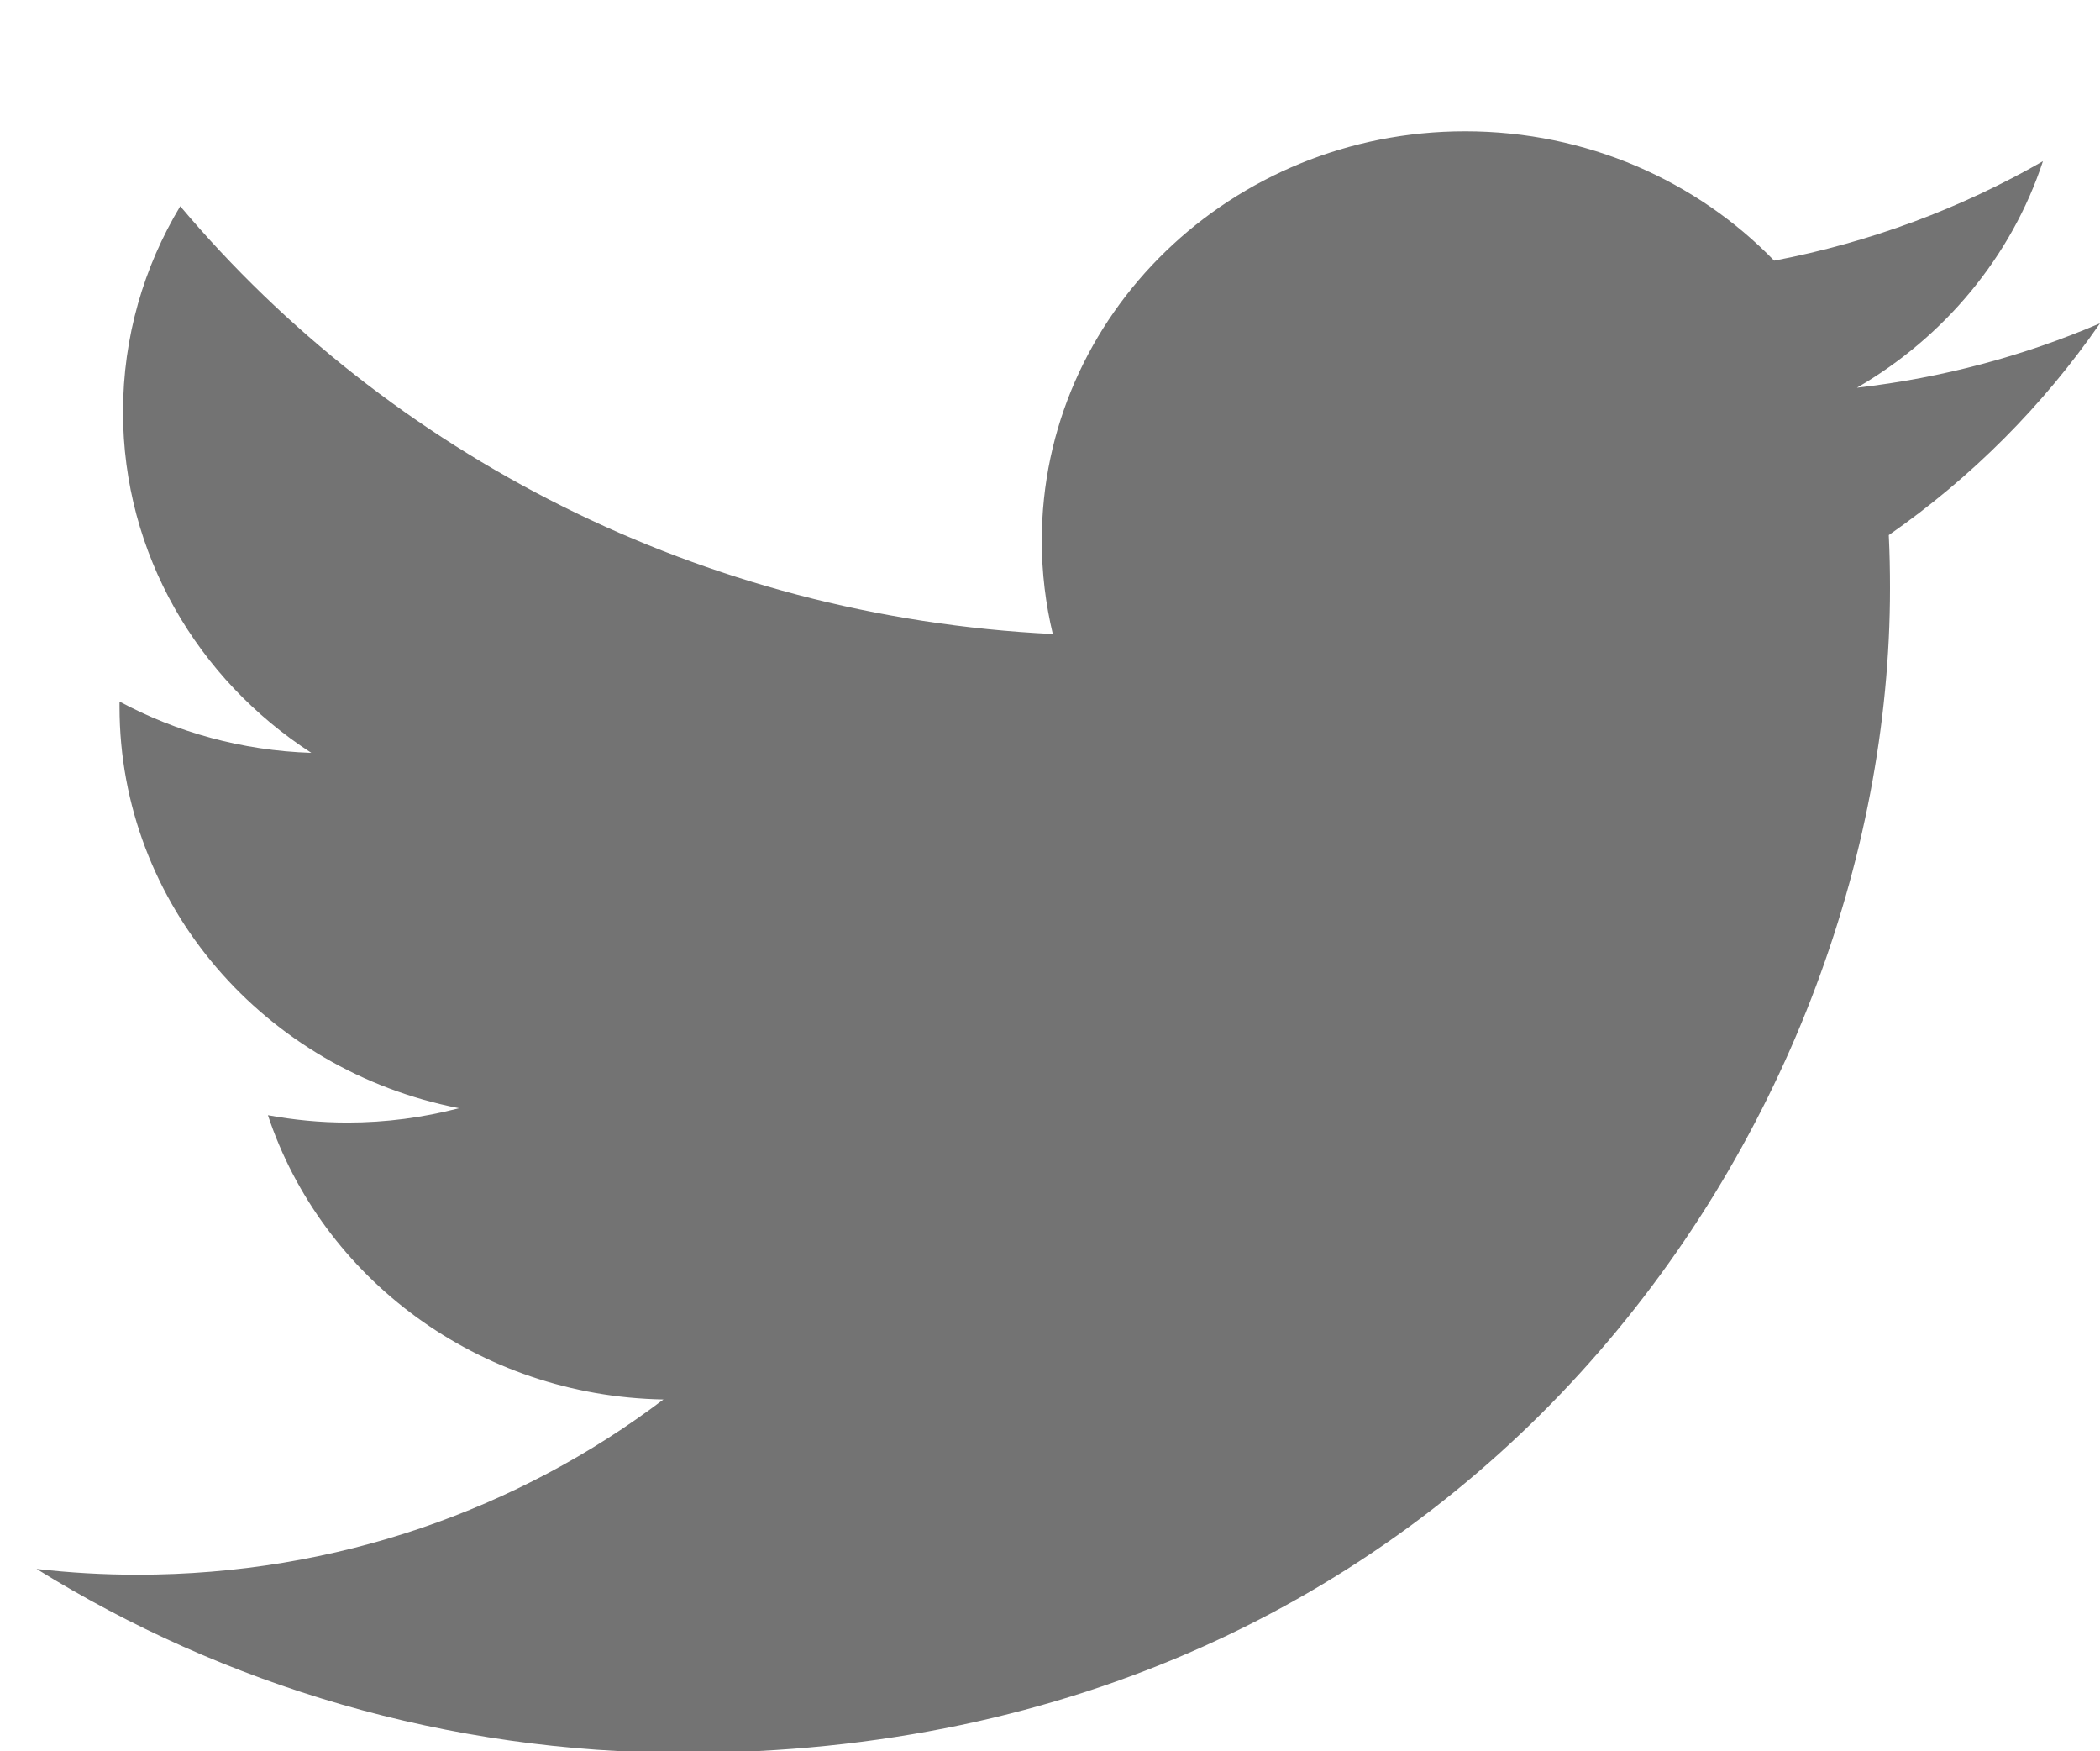
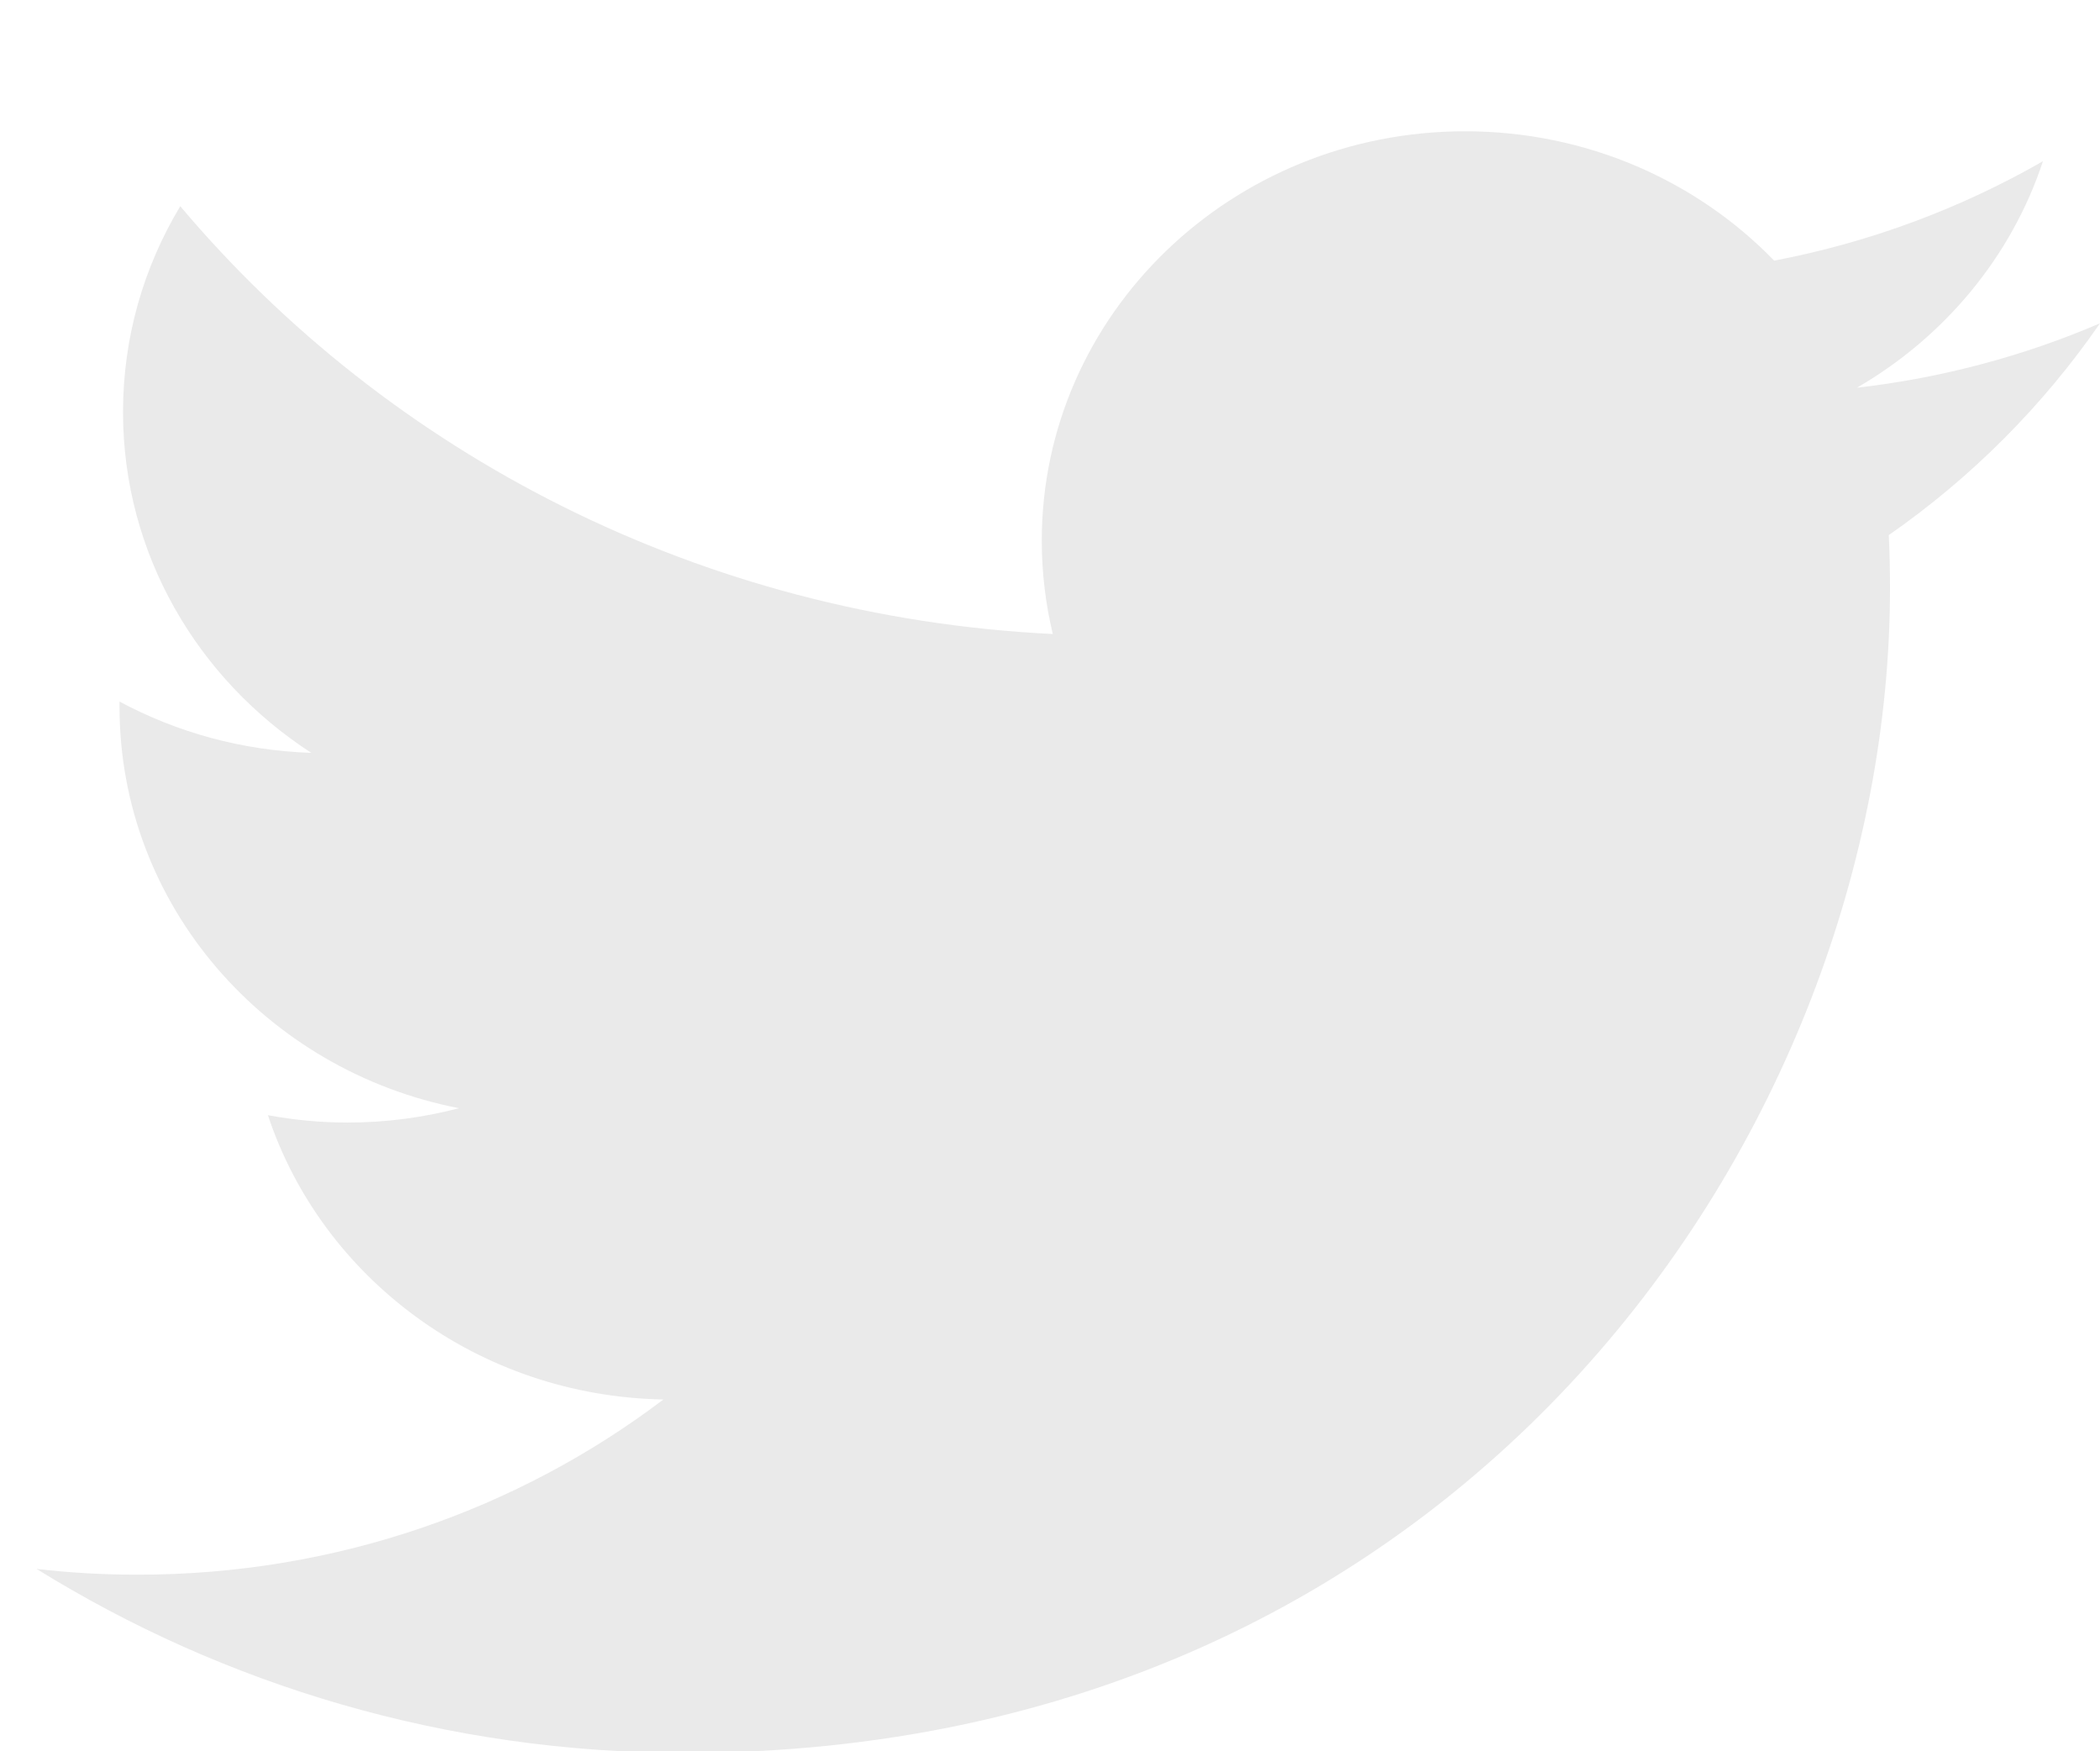
<svg xmlns="http://www.w3.org/2000/svg" width="12px" height="10px" viewBox="0 0 12 10" version="1.1">
  <defs />
  <g id="Site" stroke="none" stroke-width="1" fill="none" fill-rule="evenodd">
-     <g id="Artboard-2" transform="translate(-197, -603)" fill="#737373">
+     <g id="Artboard-2" transform="translate(-197, -603)" fill="#eaeaea">
      <g id="Contact" transform="translate(179, 226)">
        <g id="twitter" transform="translate(0, 362)">
          <path d="M30,16.847 C29.566,17.033 29.1,17.159 28.611,17.215 C29.11,16.926 29.494,16.467 29.674,15.921 C29.207,16.189 28.689,16.384 28.138,16.489 C27.697,16.034 27.068,15.75 26.372,15.75 C25.037,15.75 23.953,16.797 23.953,18.089 C23.953,18.272 23.975,18.451 24.016,18.622 C22.006,18.524 20.223,17.593 19.03,16.178 C18.822,16.524 18.703,16.925 18.703,17.354 C18.703,18.165 19.13,18.881 19.779,19.301 C19.382,19.288 19.009,19.183 18.683,19.008 C18.683,19.018 18.683,19.028 18.683,19.038 C18.683,20.171 19.517,21.116 20.623,21.331 C20.42,21.384 20.207,21.413 19.986,21.413 C19.83,21.413 19.679,21.398 19.531,21.371 C19.839,22.3 20.732,22.976 21.791,22.995 C20.963,23.622 19.92,23.996 18.786,23.996 C18.591,23.996 18.399,23.985 18.209,23.963 C19.28,24.627 20.551,25.014 21.917,25.014 C26.367,25.014 28.8,21.451 28.8,18.36 C28.8,18.259 28.798,18.158 28.793,18.057 C29.266,17.728 29.676,17.316 30,16.847 L30,16.847 Z" id="Shape" />
        </g>
      </g>
    </g>
  </g>
</svg>
